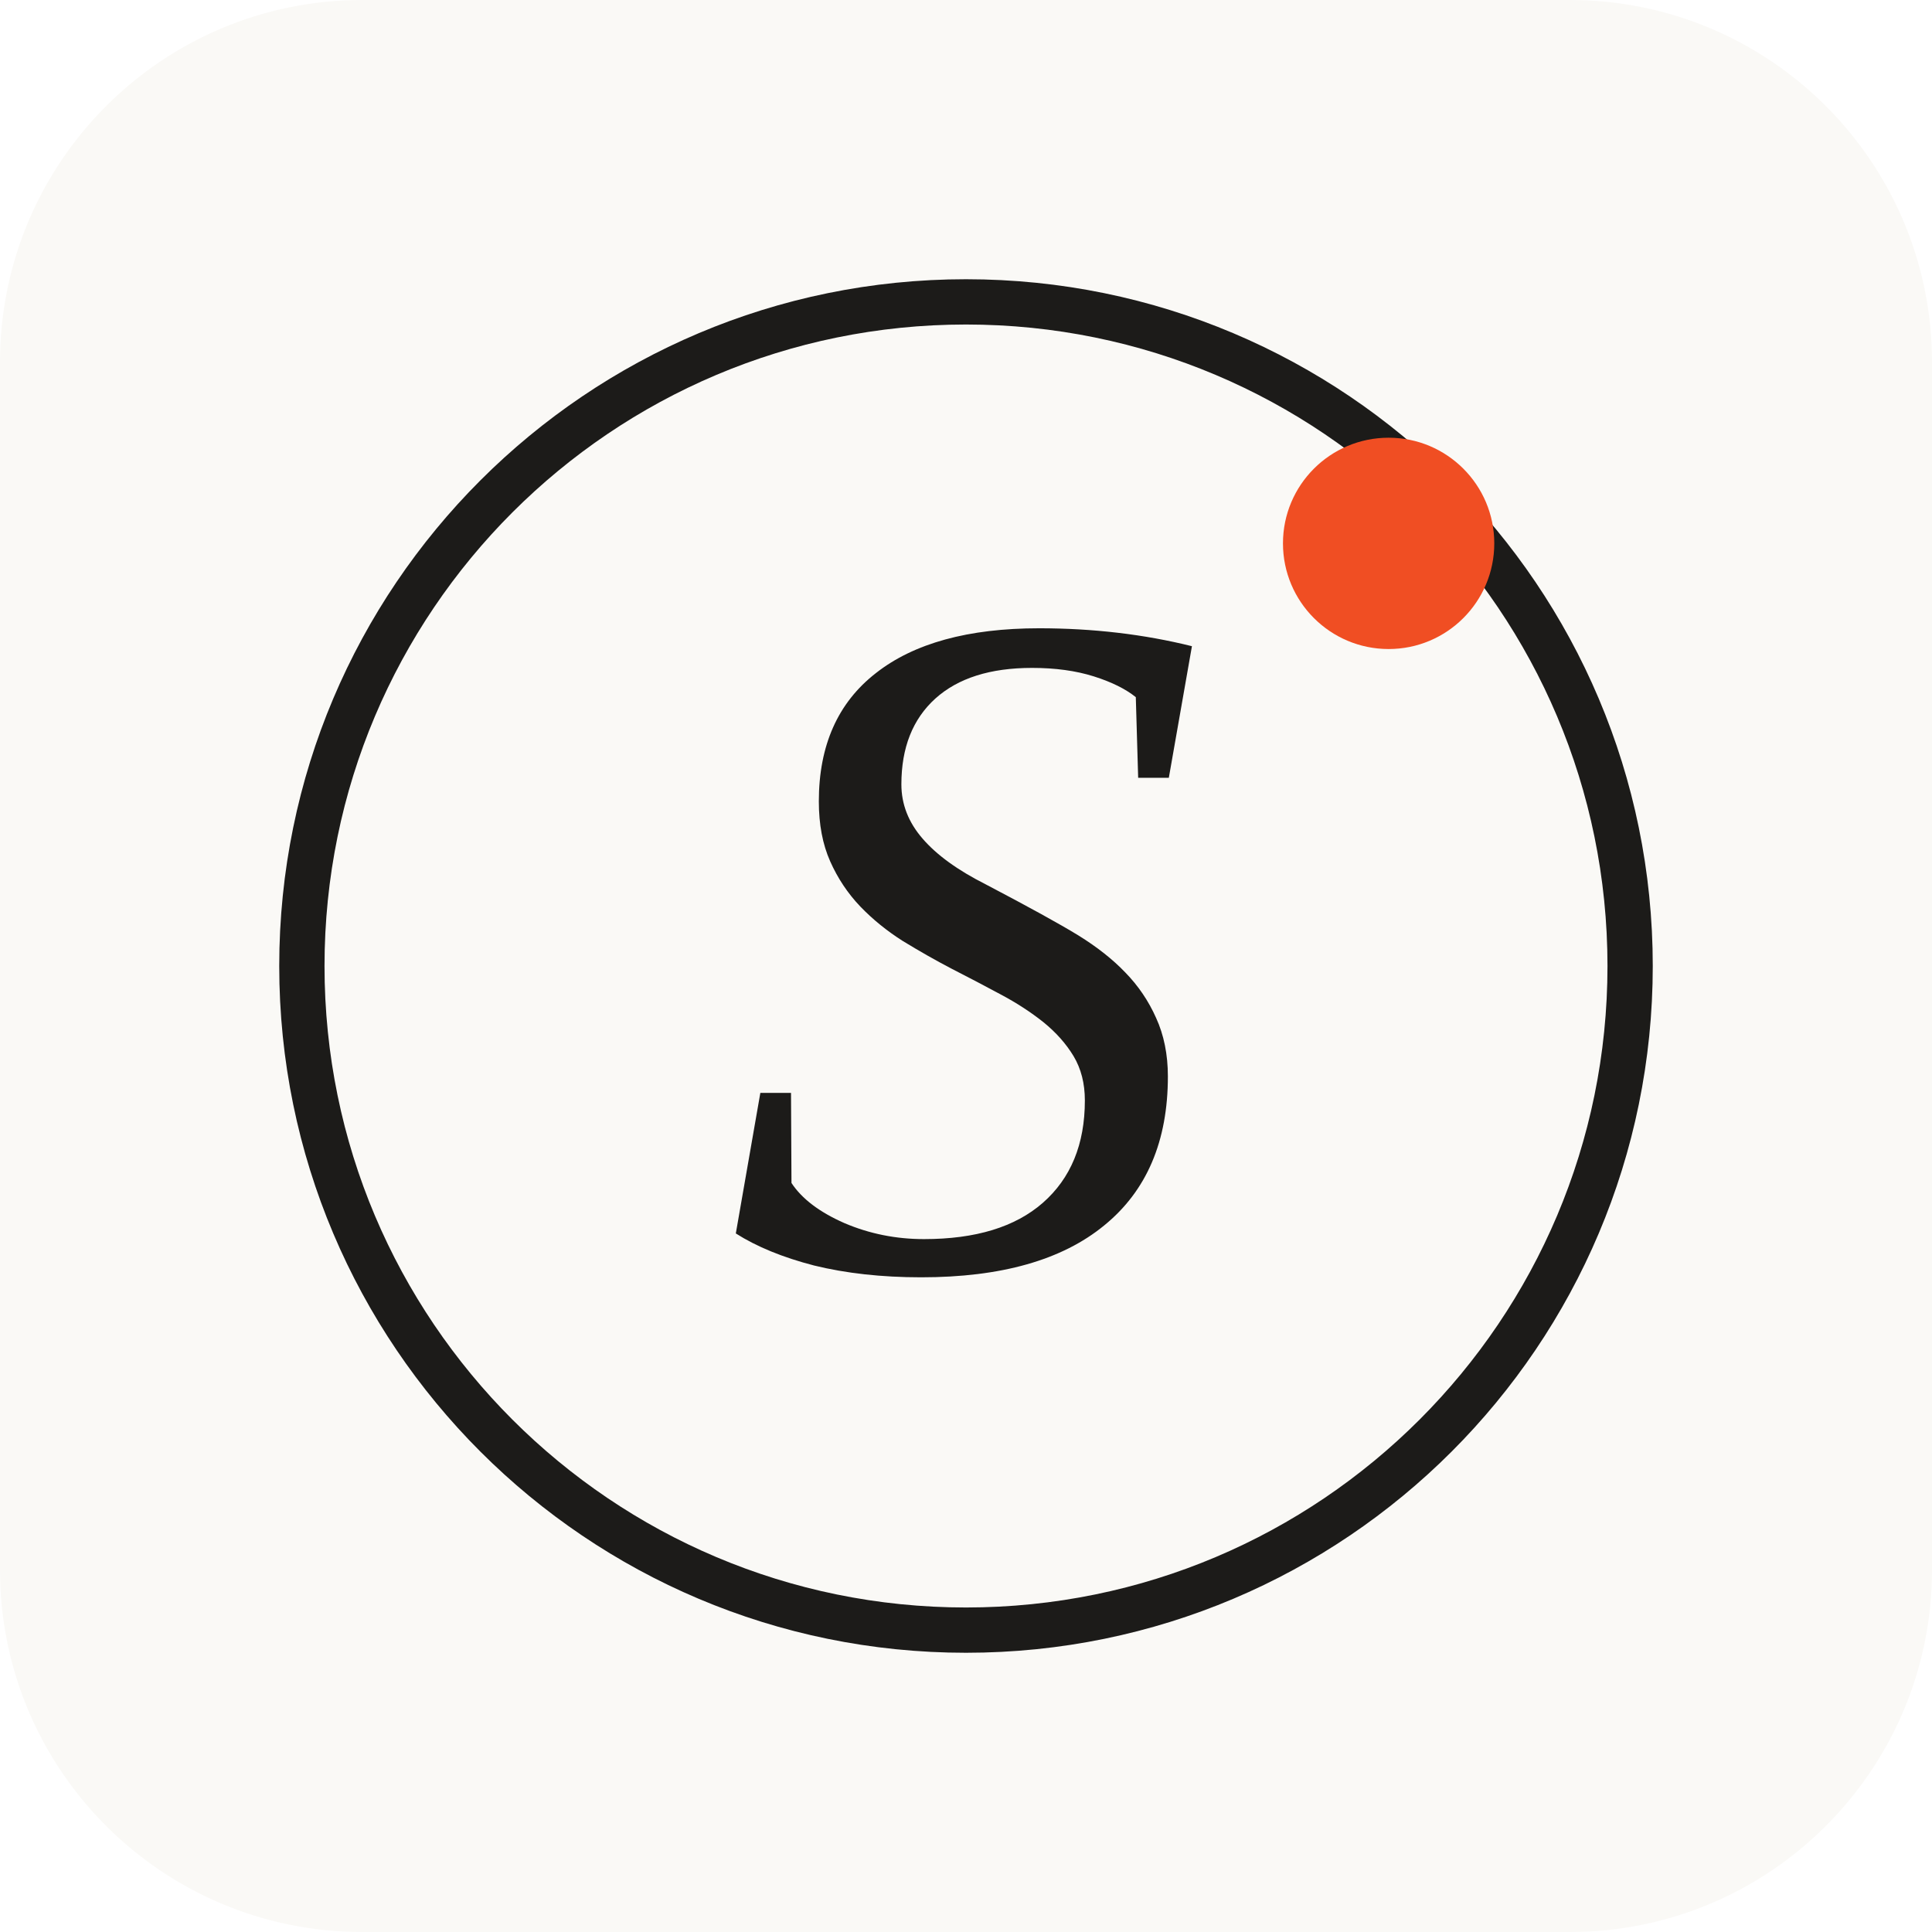
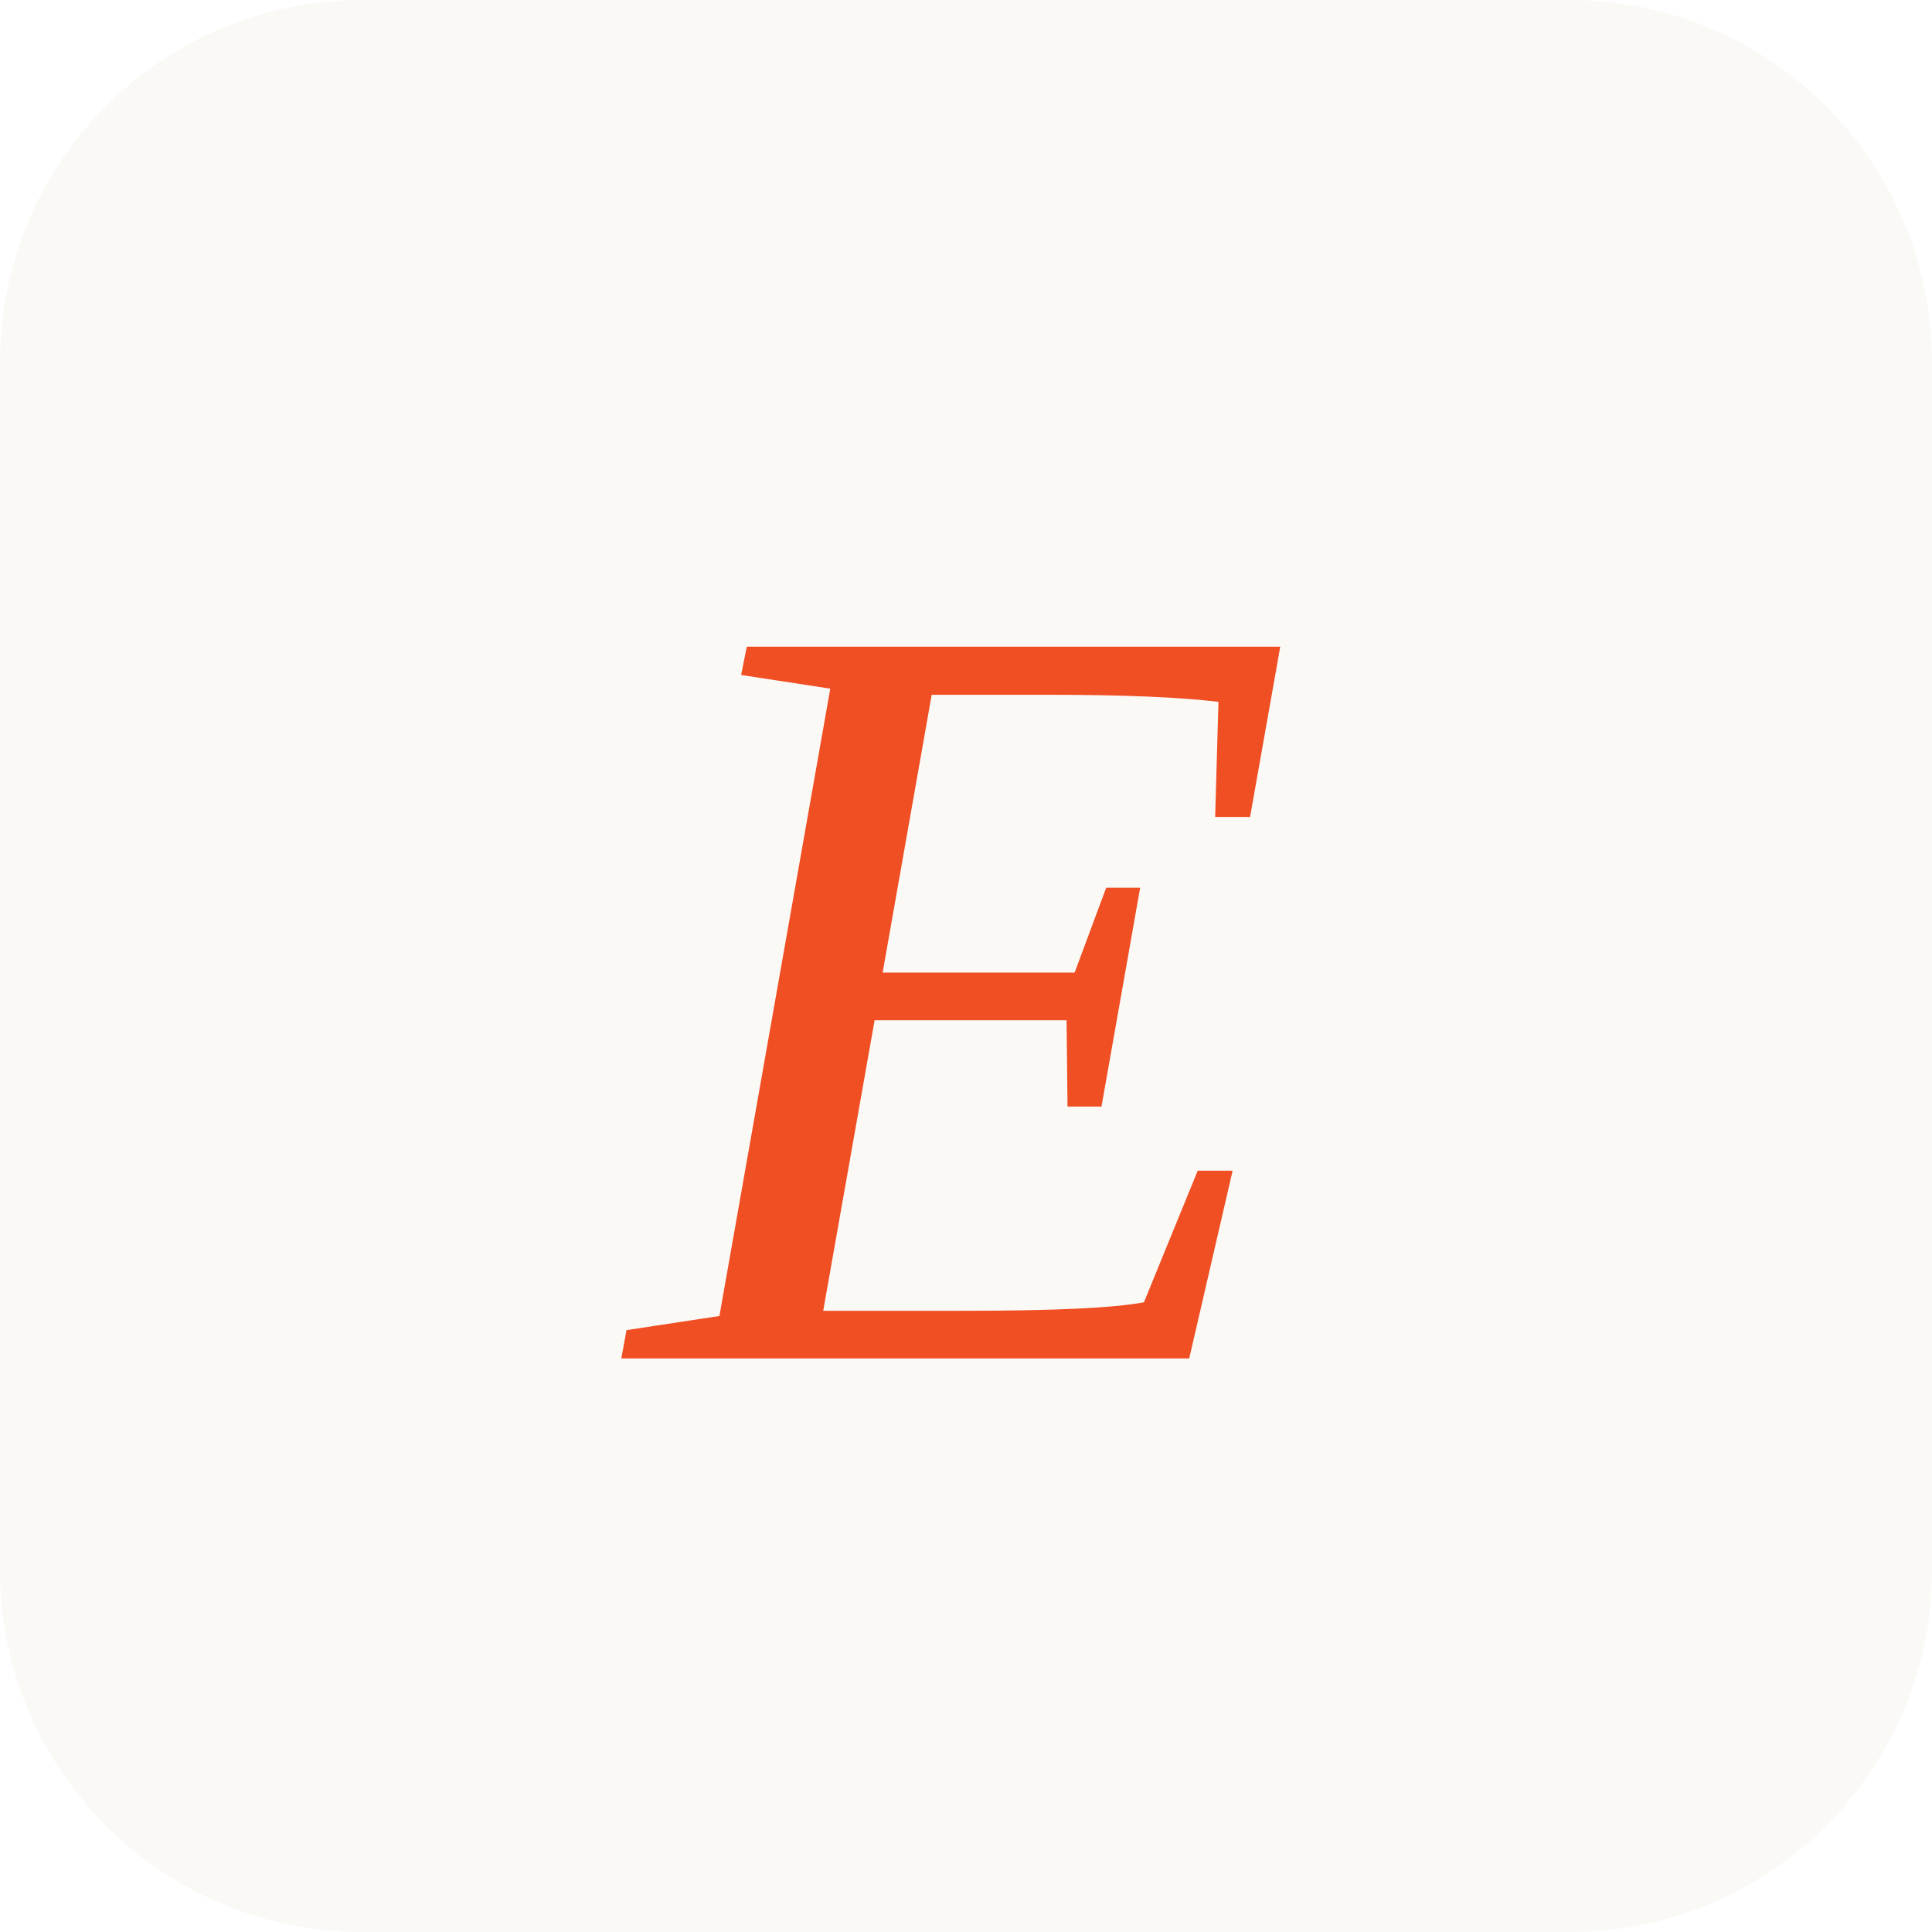
<svg xmlns="http://www.w3.org/2000/svg" viewBox="0 0 64 64" width="64" height="64" role="img" aria-label="Silicon Epoch">
  <style>
    .bg { fill: #faf9f6; }
-     .fg { fill: #1c1b19; }
-     .ring { stroke: #1c1b19; }
+     .fg { fill: #f04e23; }
    @media (prefers-color-scheme: dark) {
      .bg { fill: #13110f; }
-       .fg { fill: #f5f0e5; }
-       .ring { stroke: #f5f0e5; }
+       .fg { fill: #ff6a3d; }
    }
  </style>
  <rect class="bg" width="64" height="64" rx="12" />
-   <circle class="ring" cx="32" cy="32" r="22" fill="none" stroke-width="1.5" />
-   <text class="fg" x="32" y="42" text-anchor="middle" font-family="'Instrument Serif', 'Times New Roman', serif" font-style="italic" font-size="32">S</text>
-   <circle cx="46" cy="18" r="3.5" fill="#f04e23" />
+   <text class="fg" x="32" y="45" text-anchor="middle" font-family="'Instrument Serif', 'Times New Roman', serif" font-style="italic" font-size="36">E</text>
</svg>
